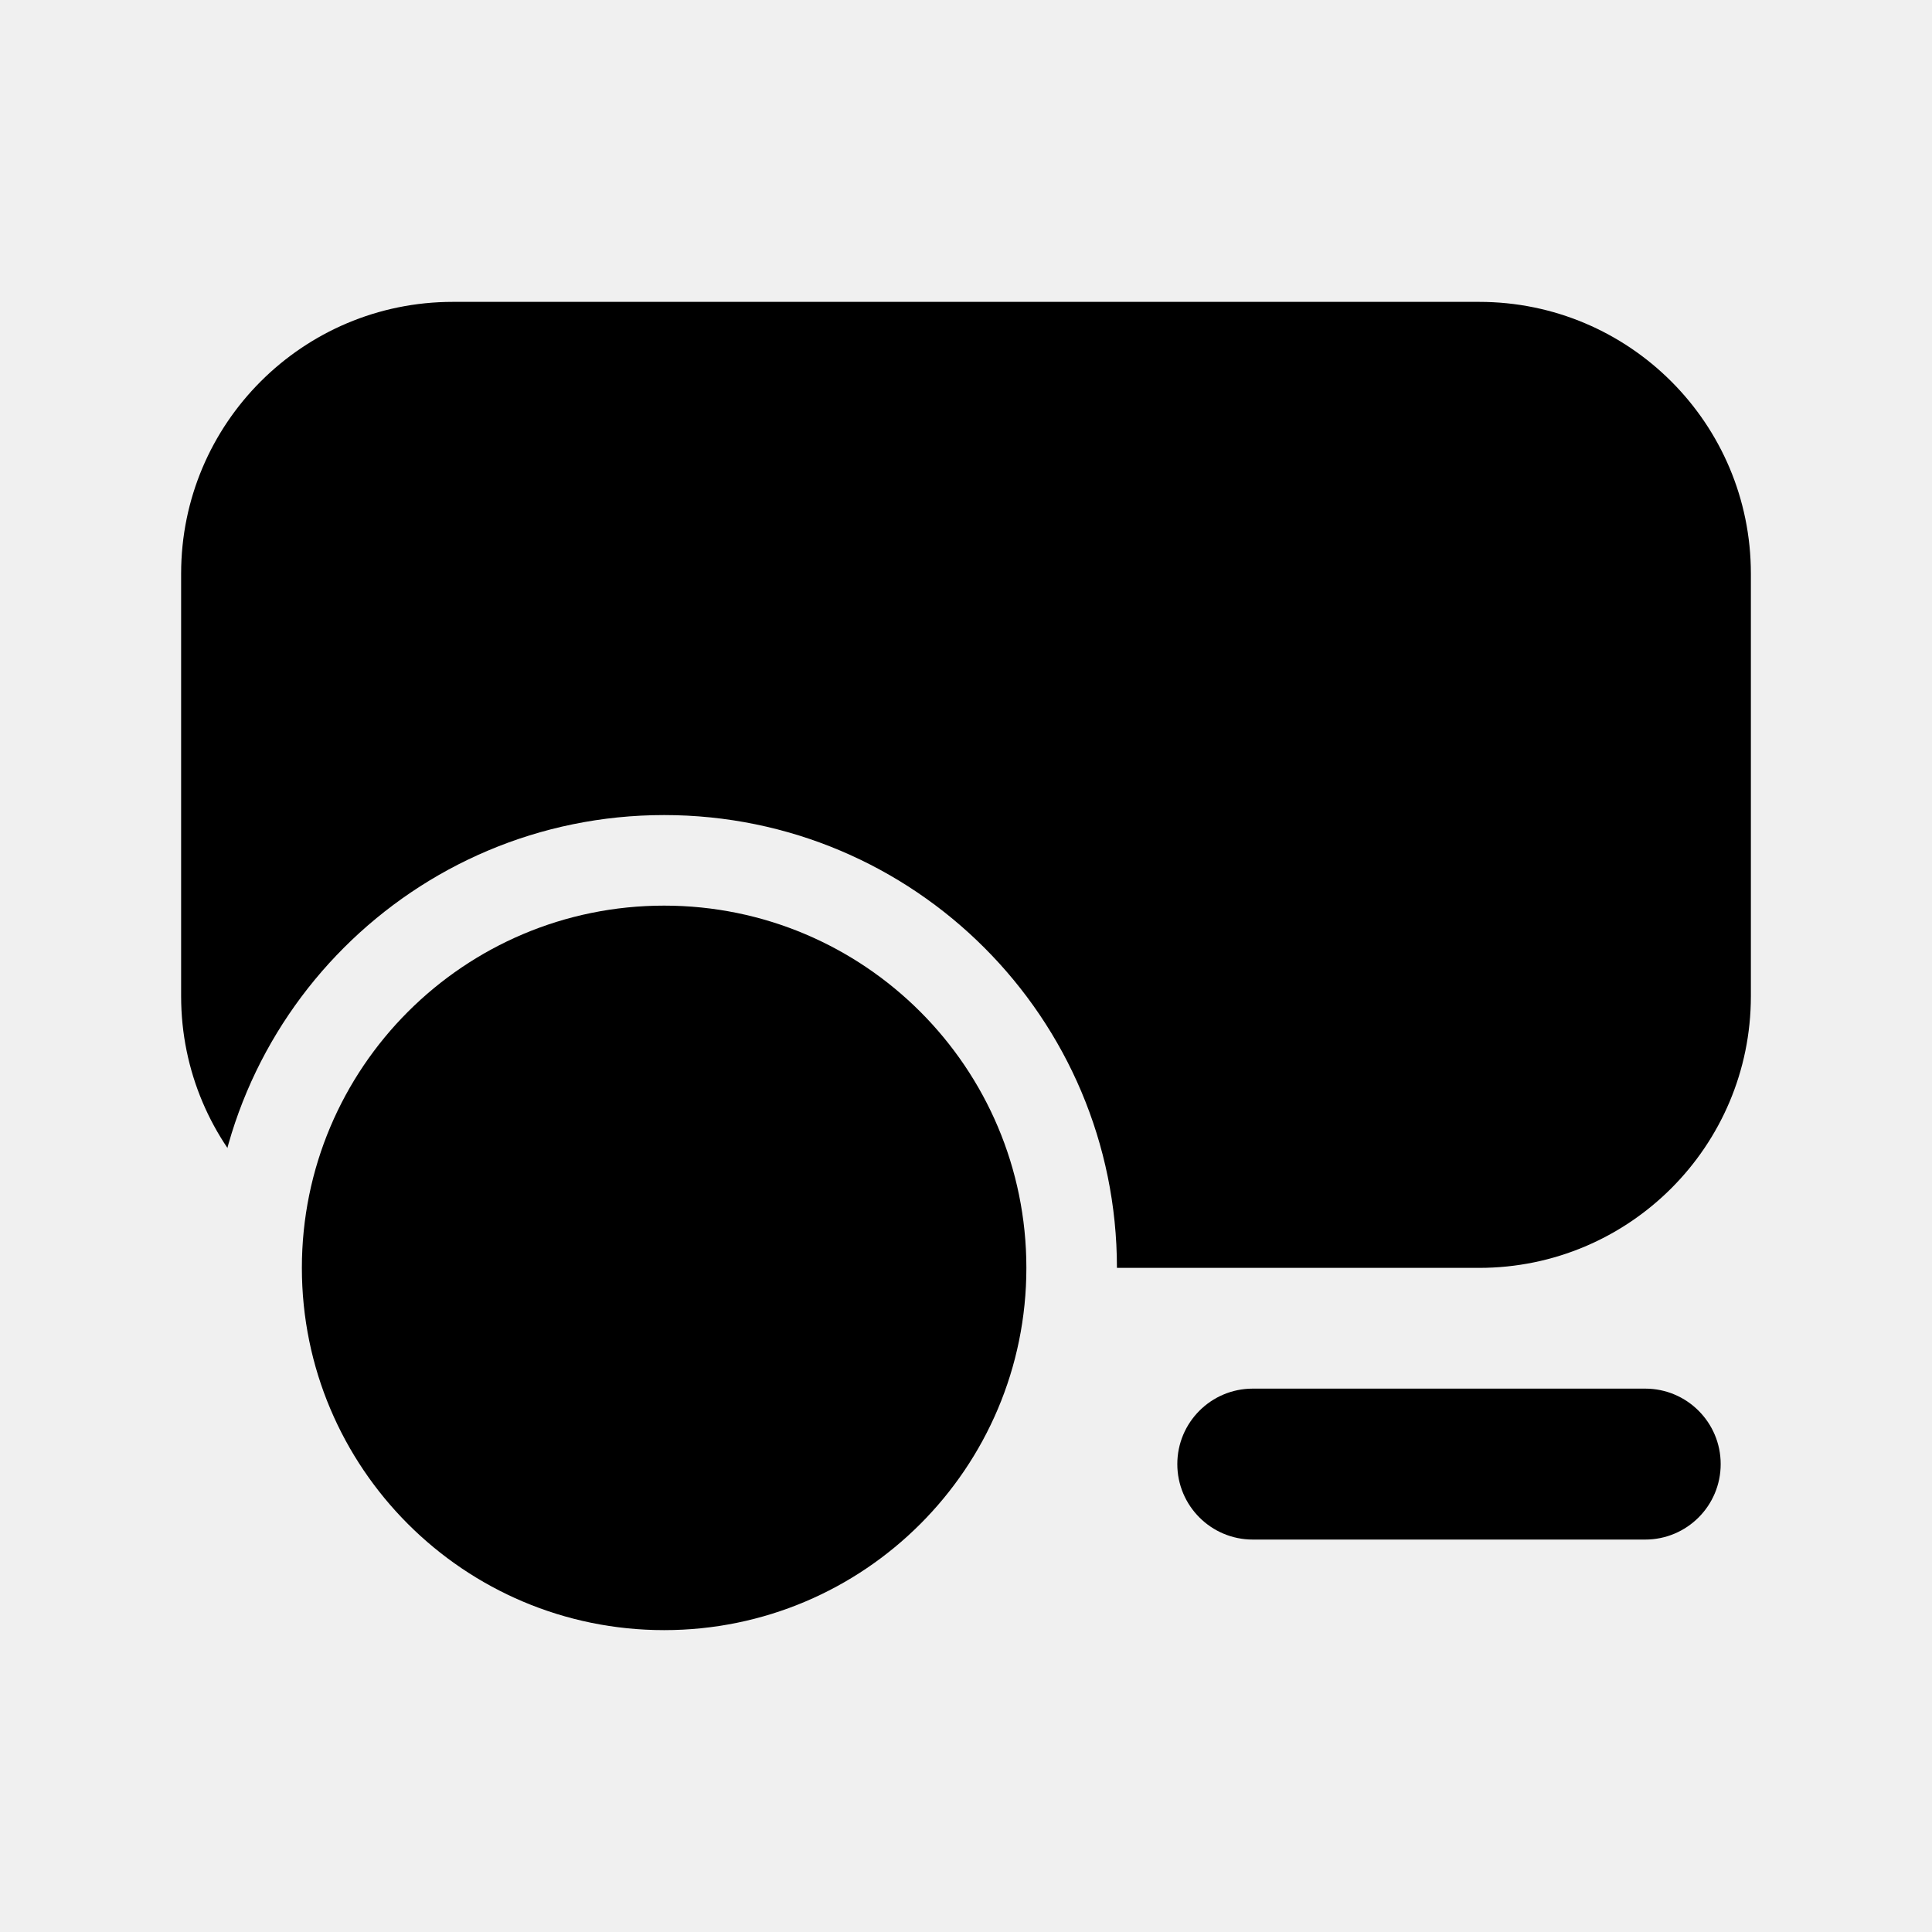
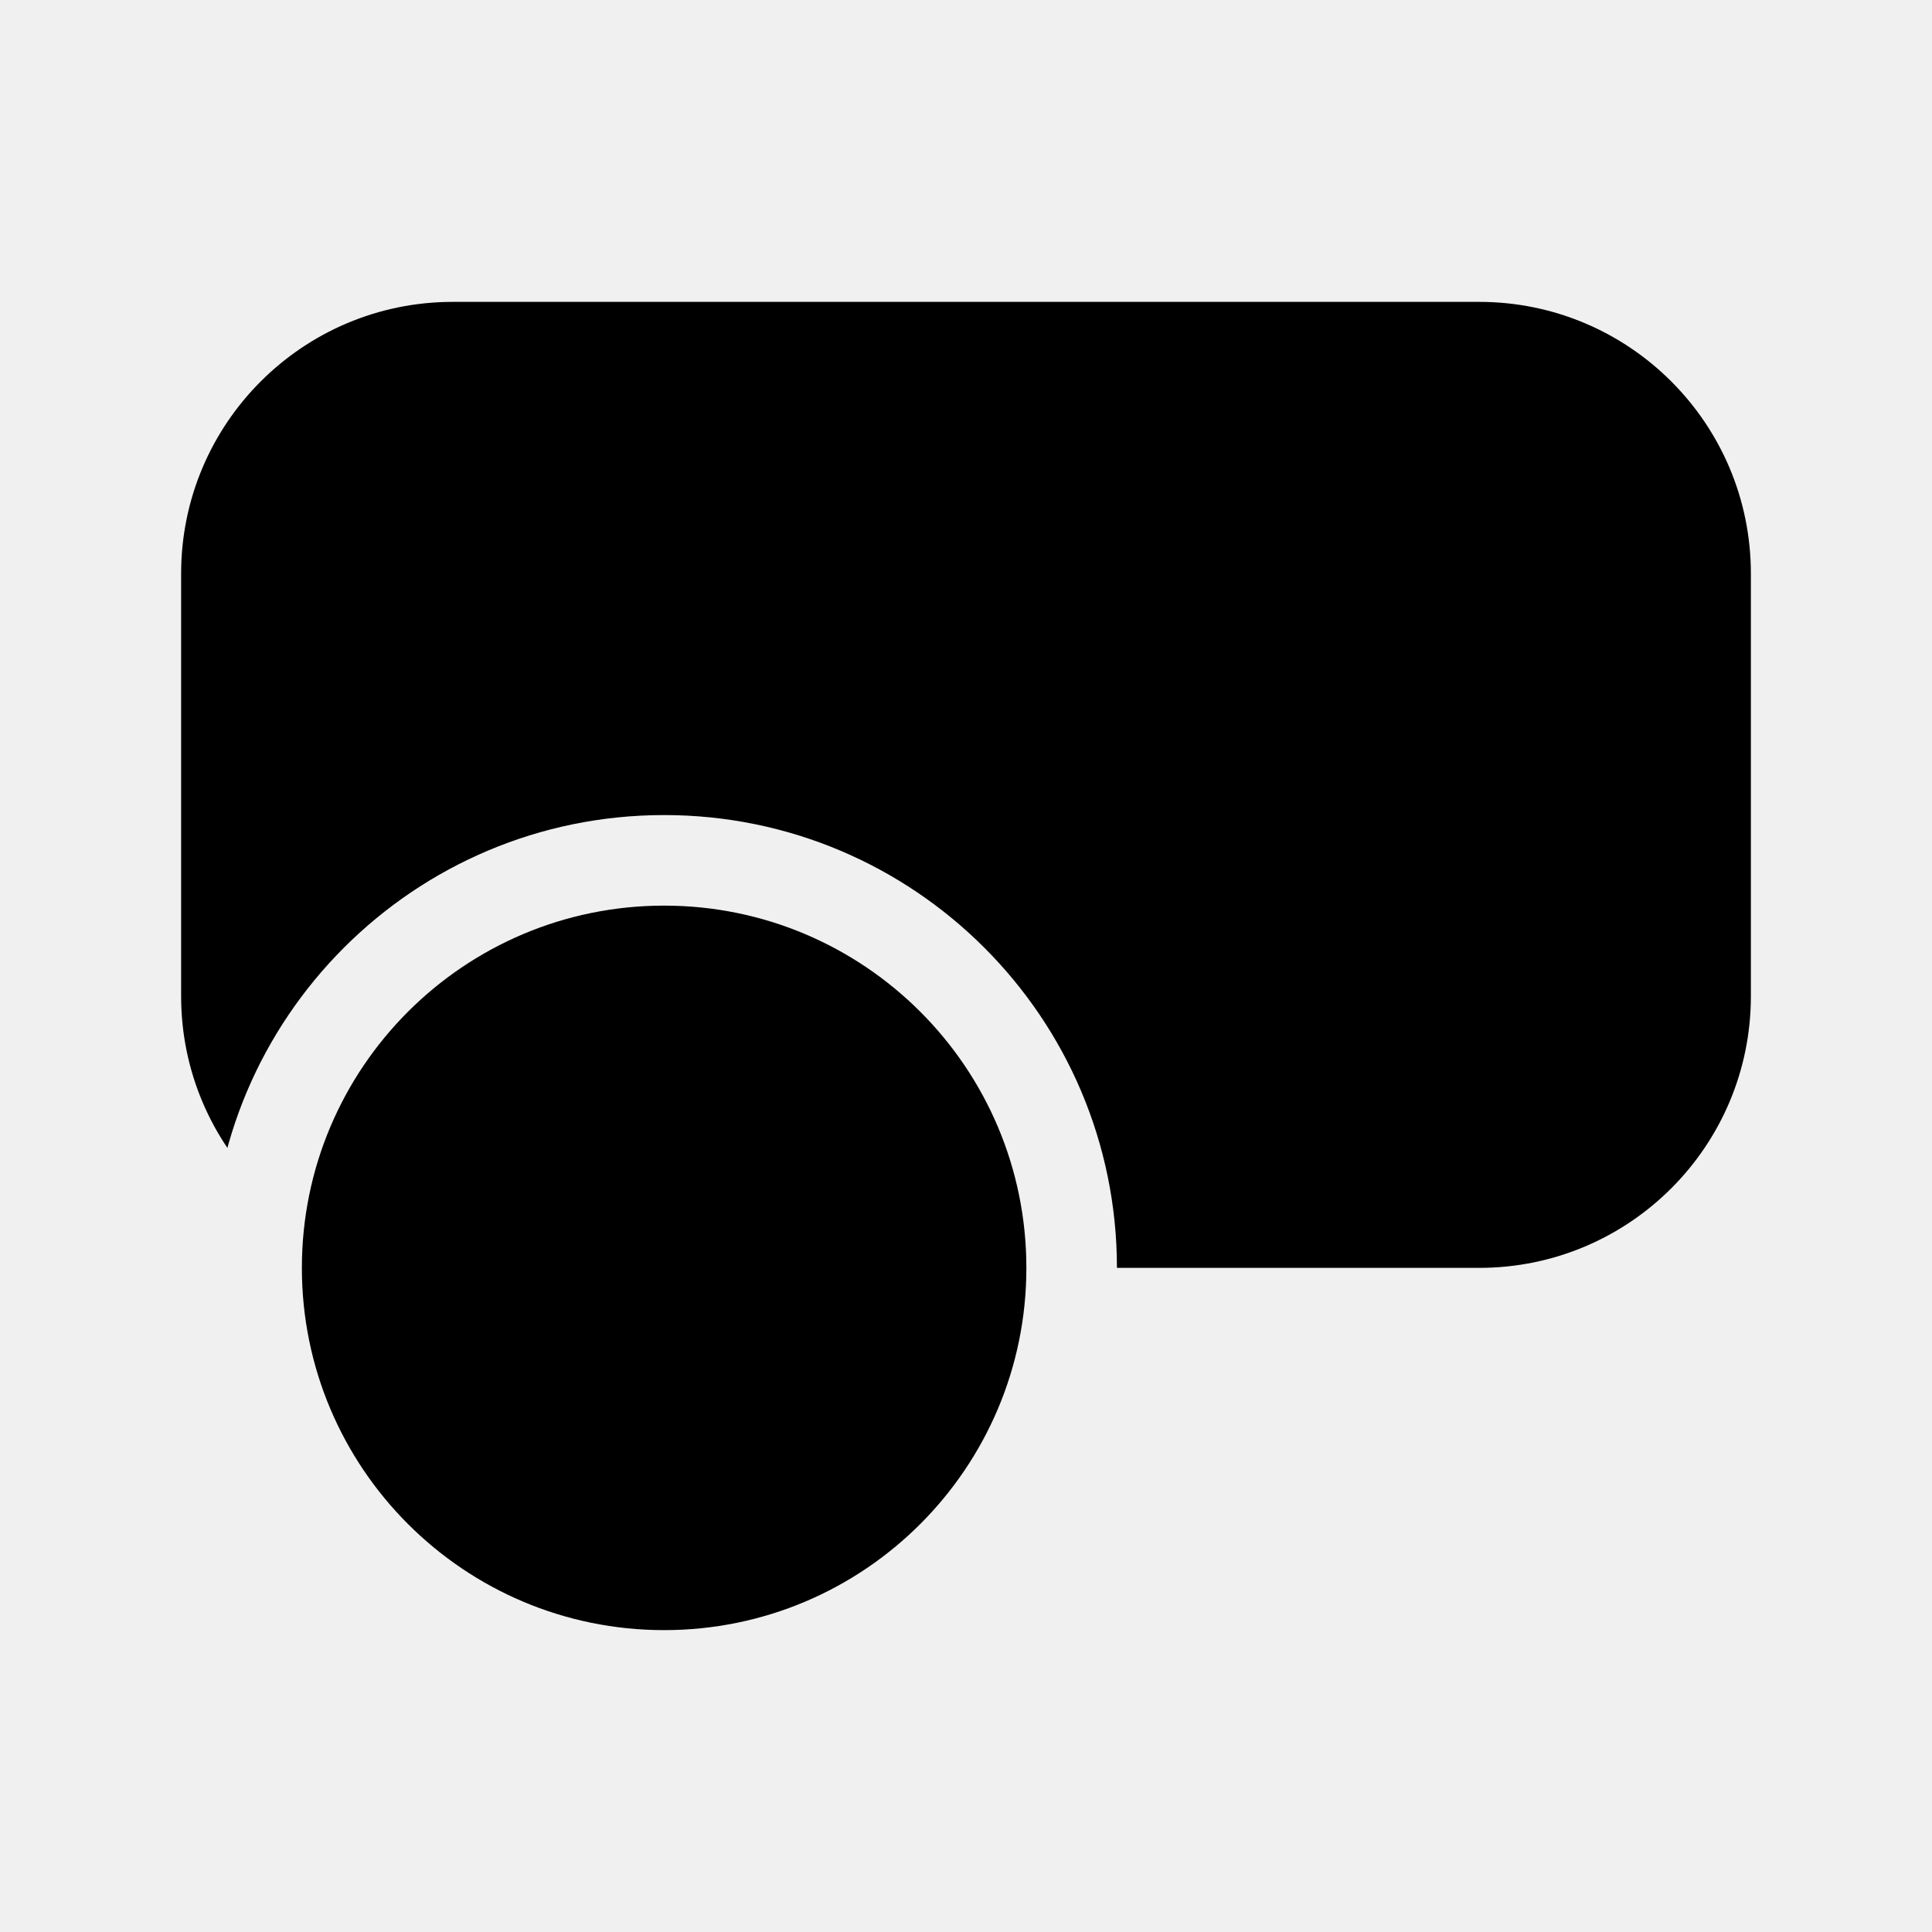
<svg xmlns="http://www.w3.org/2000/svg" viewBox="0 0 64 64" fill="currentColor" role="img" aria-label="Craftboard">
  <defs>
    <mask id="cb-banner-cut">
      <rect width="64" height="64" fill="#fff" />
      <circle cx="22" cy="42" r="15" fill="#000" />
    </mask>
  </defs>
  <rect x="6" y="10" width="52" height="32" rx="9" mask="url(#cb-banner-cut)" />
  <circle cx="22" cy="42" r="12" />
-   <rect x="39" y="46" width="18" height="5" rx="2.5" />
</svg>
